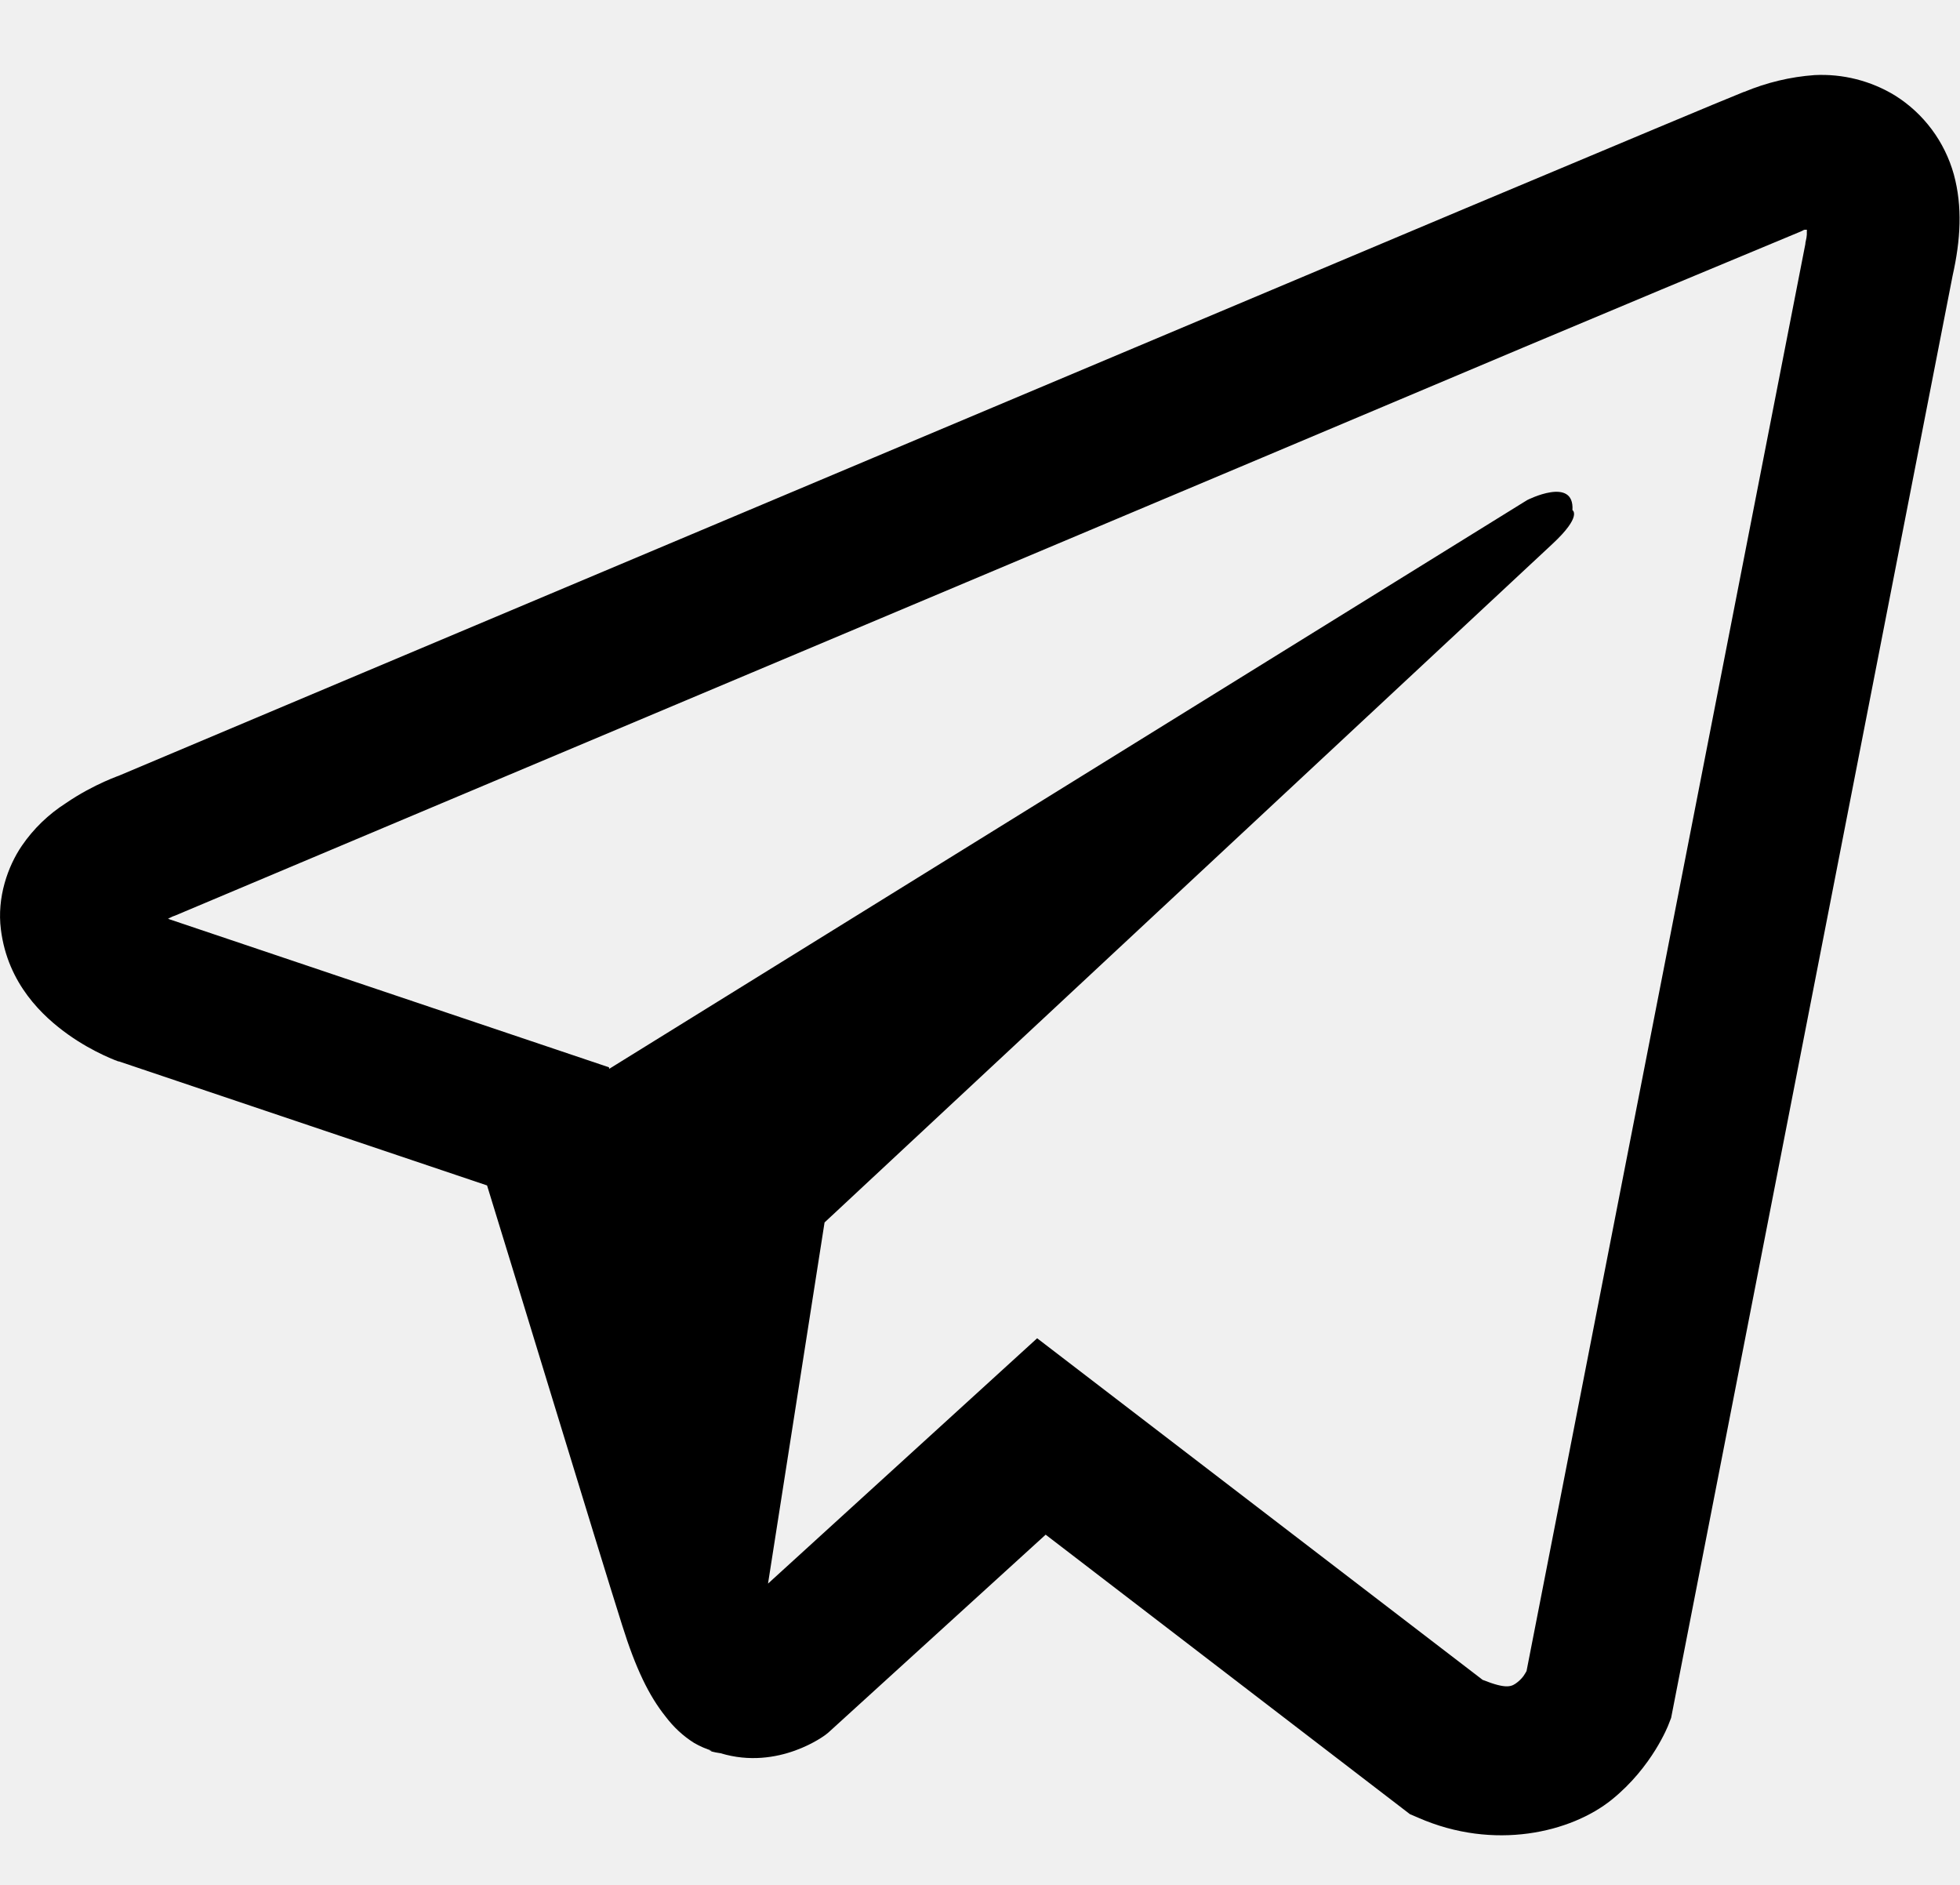
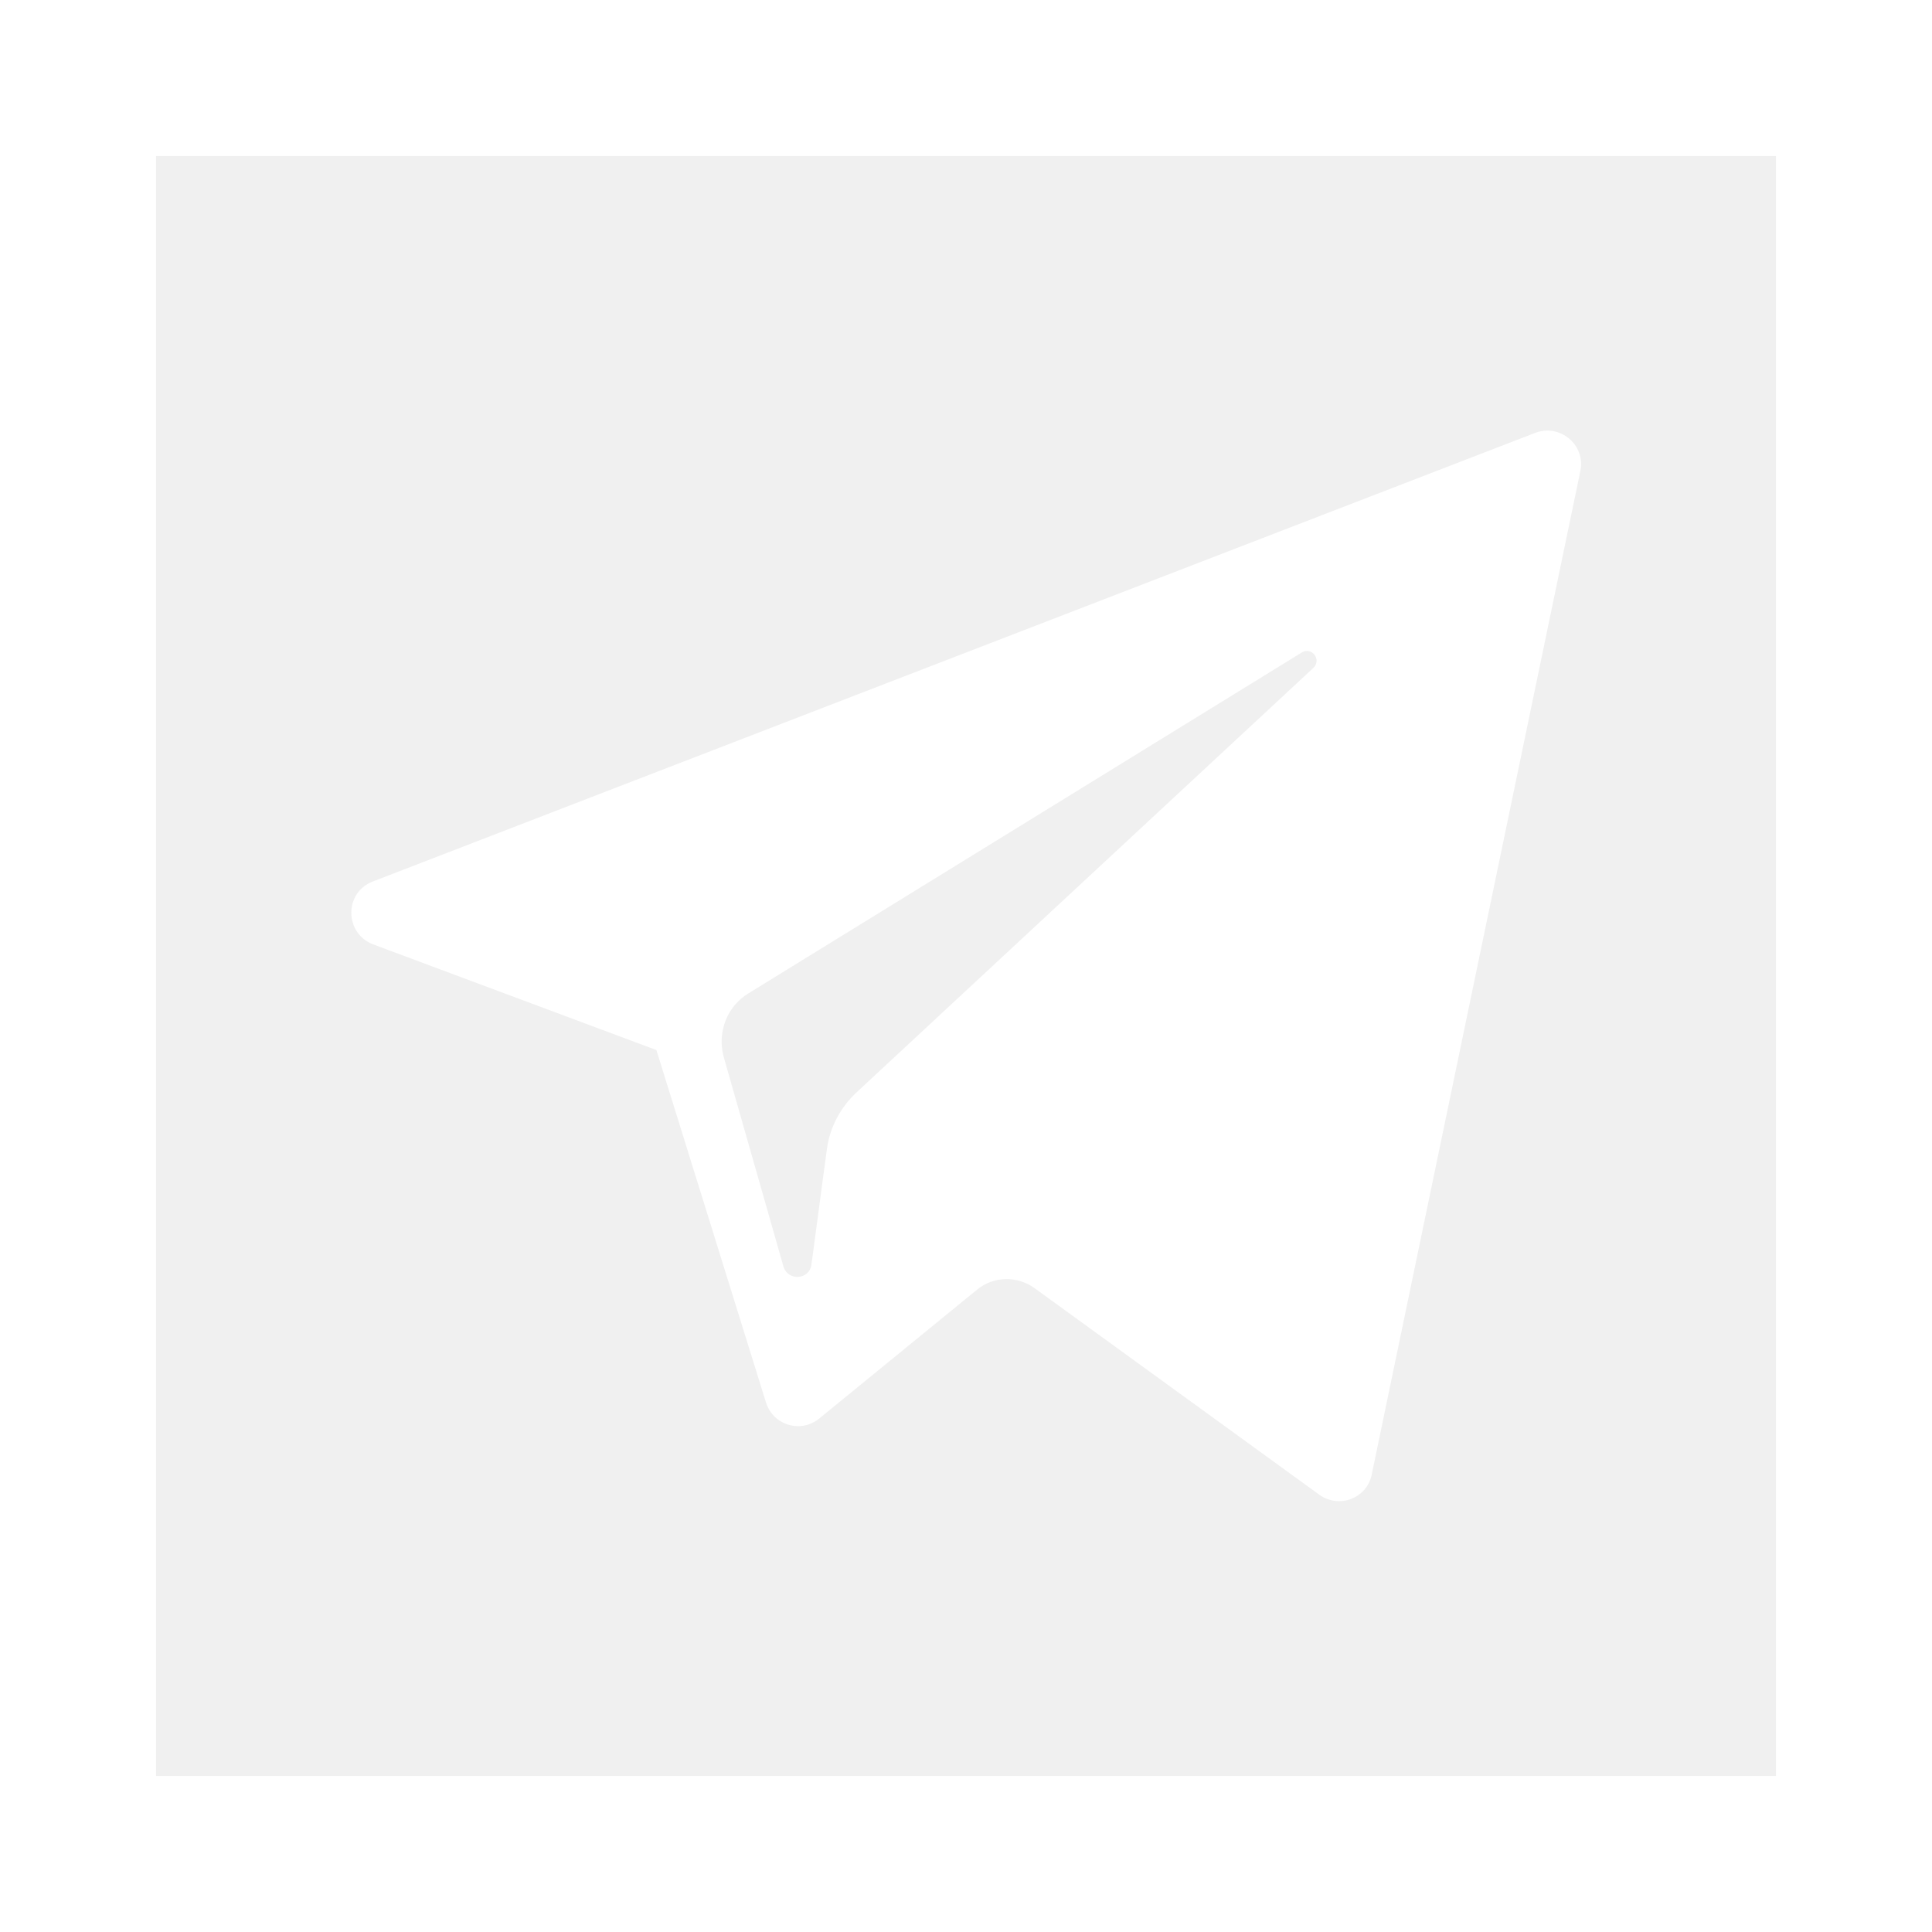
- <svg xmlns="http://www.w3.org/2000/svg" width="26" height="25" viewBox="0 0 26 25" fill="none">
-   <path d="M24.07 0.996C23.749 1.019 23.434 1.095 23.137 1.219H23.133C22.848 1.332 21.493 1.902 19.433 2.766L12.051 5.875C6.754 8.105 1.547 10.301 1.547 10.301L1.609 10.277C1.609 10.277 1.25 10.395 0.875 10.652C0.643 10.8 0.444 10.992 0.289 11.219C0.105 11.489 -0.043 11.902 0.012 12.329C0.102 13.051 0.57 13.484 0.906 13.723C1.246 13.965 1.57 14.078 1.57 14.078H1.578L6.461 15.723C6.68 16.426 7.949 20.598 8.254 21.559C8.434 22.133 8.609 22.492 8.828 22.766C8.934 22.906 9.058 23.023 9.207 23.117C9.285 23.162 9.367 23.198 9.453 23.223L9.403 23.211C9.418 23.215 9.43 23.227 9.441 23.231C9.481 23.242 9.508 23.246 9.559 23.254C10.332 23.488 10.953 23.008 10.953 23.008L10.988 22.98L13.871 20.355L18.703 24.062L18.813 24.109C19.82 24.551 20.84 24.305 21.379 23.871C21.922 23.434 22.133 22.875 22.133 22.875L22.168 22.785L25.902 3.656C26.008 3.184 26.035 2.742 25.918 2.313C25.797 1.879 25.519 1.505 25.137 1.266C24.817 1.071 24.445 0.977 24.07 0.996V0.996ZM23.969 3.046C23.965 3.109 23.977 3.102 23.949 3.223V3.234L20.25 22.164C20.234 22.191 20.207 22.25 20.133 22.309C20.055 22.371 19.993 22.41 19.668 22.281L13.758 17.75L10.188 21.004L10.938 16.214L20.594 7.214C20.992 6.844 20.859 6.766 20.859 6.766C20.887 6.312 20.258 6.633 20.258 6.633L8.082 14.176L8.078 14.156L2.242 12.191V12.187L2.227 12.184C2.237 12.181 2.247 12.177 2.257 12.172L2.289 12.156L2.32 12.145C2.32 12.145 7.531 9.949 12.828 7.719C15.48 6.602 18.152 5.477 20.207 4.609C21.426 4.096 22.646 3.586 23.867 3.079C23.949 3.047 23.91 3.047 23.969 3.047V3.046Z" fill="black" />
+ <svg xmlns="http://www.w3.org/2000/svg" version="1.1" id="Layer_1" x="0px" y="0px" viewBox="398 0 400 400" enable-background="new 398 0 400 400" xml:space="preserve">
+   <path fill="#FFFFFF" d="M598,0H398v400h200h200V0H598z M765.7,367.7H598H430.3V32.3H598h167.7V367.7z" />
+   <path fill="#FFFFFF" d="M475.2,195.5l58.7,21.9l22.7,73c1.5,4.7,7.2,6.4,11,3.3l32.7-26.7c3.4-2.8,8.3-2.9,11.9-0.3l59,42.8  c4.1,2.9,9.8,0.7,10.8-4.2l43.2-207.8c1.1-5.4-4.2-9.8-9.3-7.9l-240.7,92.9C469.2,184.8,469.3,193.2,475.2,195.5z M552.9,205.7  l114.6-70.6c2.1-1.3,4.2,1.5,2.4,3.2l-94.6,87.9c-3.3,3.1-5.5,7.2-6.1,11.7l-3.2,23.9c-0.4,3.2-4.9,3.5-5.8,0.4l-12.4-43.5  C546.5,213.7,548.5,208.4,552.9,205.7z" />
</svg>
